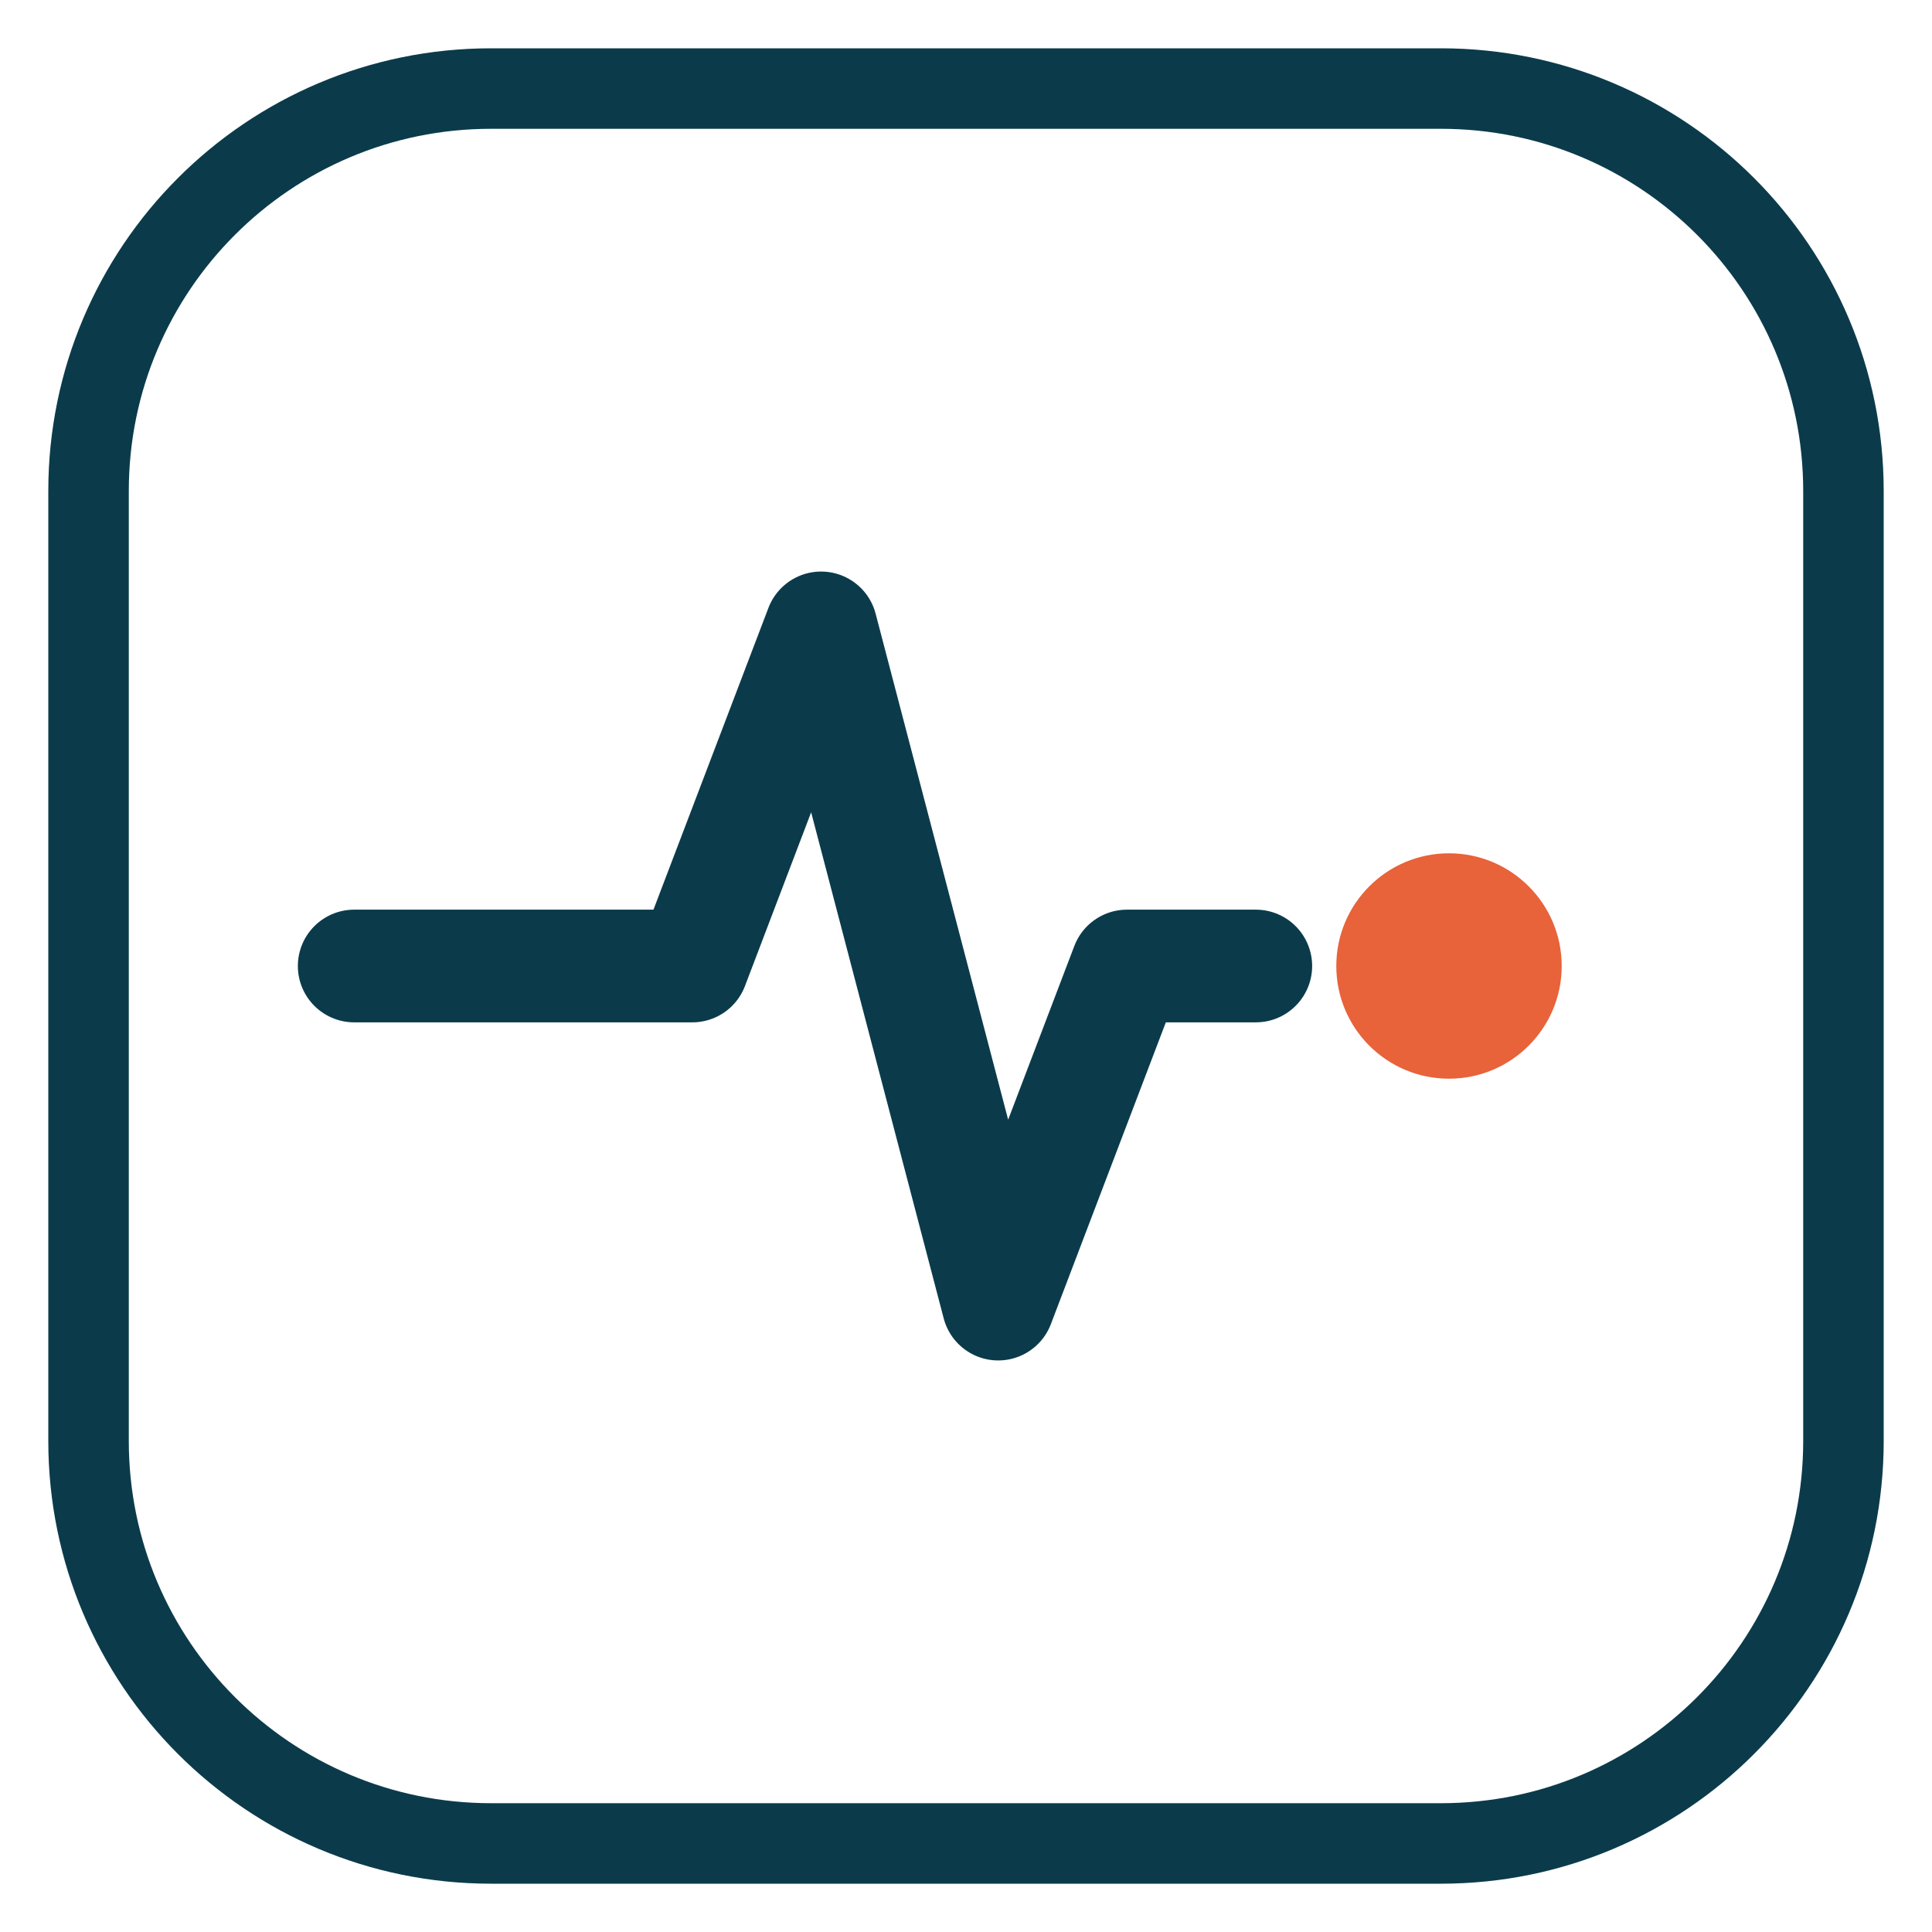
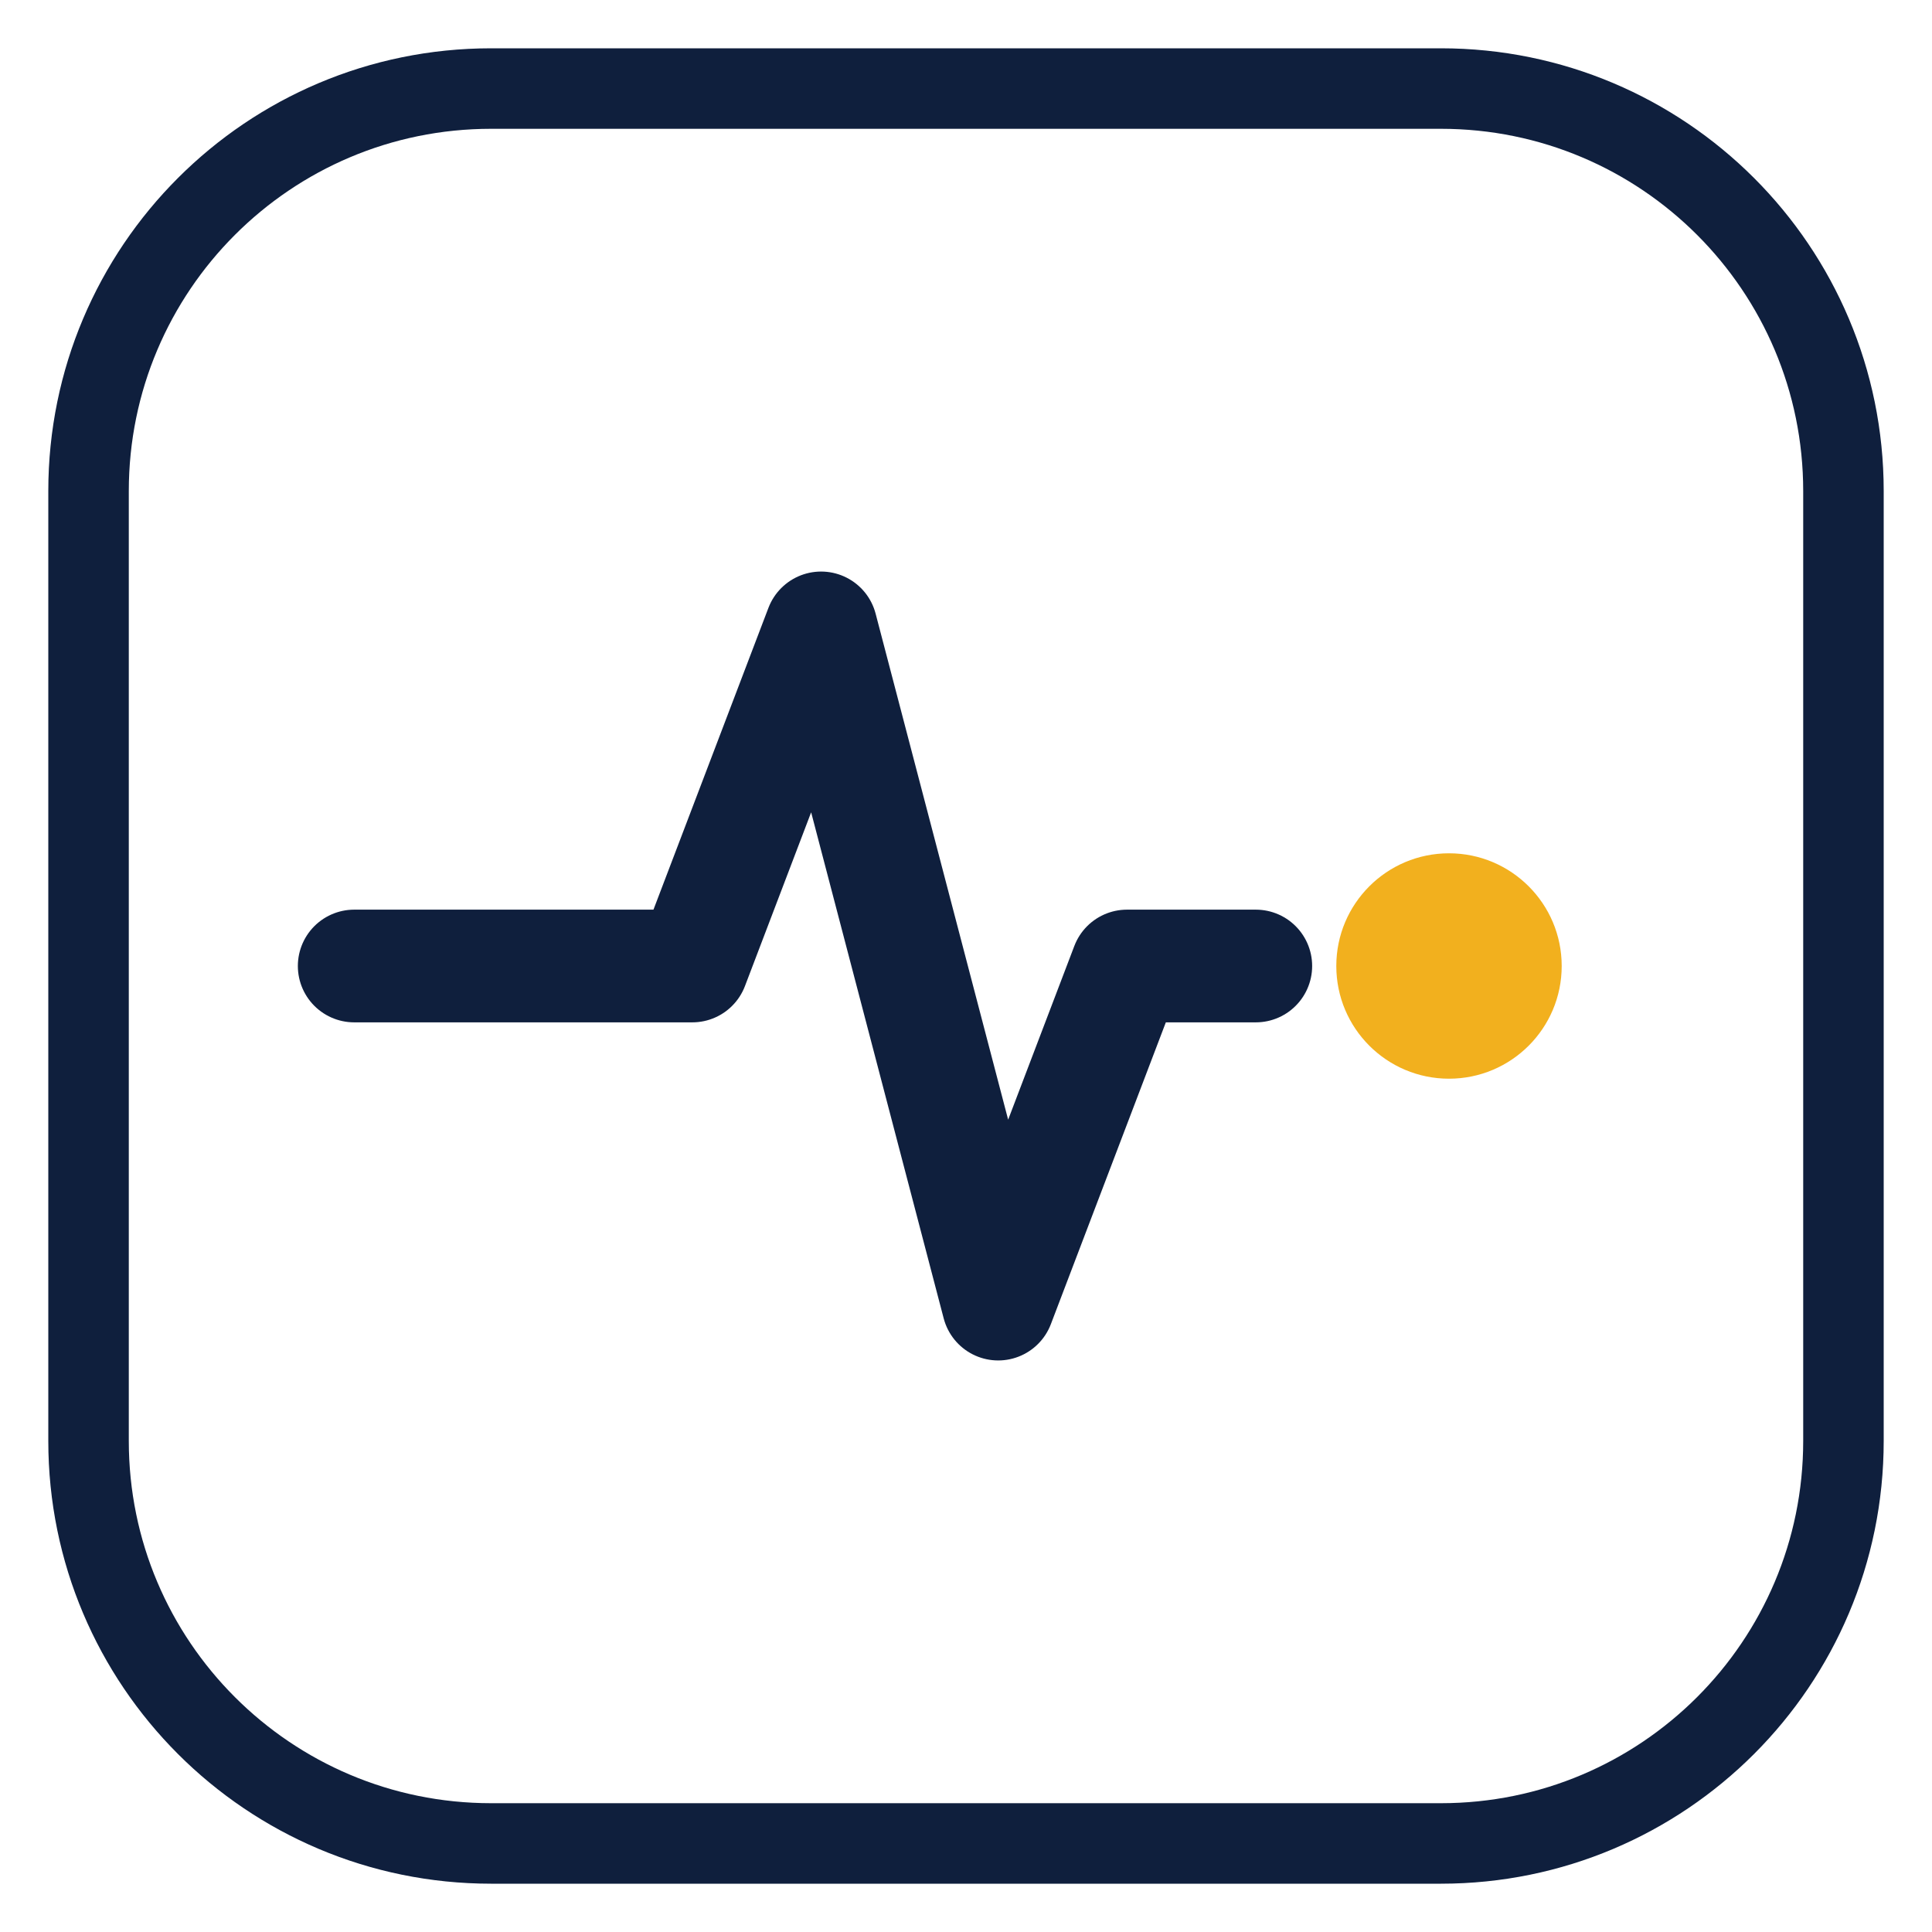
<svg xmlns="http://www.w3.org/2000/svg" viewBox="0 0 120 120" role="img" aria-label="brokAId pulse line">
-   <rect x="5.5" y="5.5" width="109" height="109" rx="25" fill="none" stroke="#0B3B4B" stroke-width="5" />
-   <path d="M22 60 H43 L51 39 L62 81 L70 60 H78" fill="none" stroke="#0B3B4B" stroke-width="7" stroke-linecap="round" stroke-linejoin="round" />
-   <circle cx="90" cy="60" r="7" fill="#E8623A" />
+   <rect x="5.5" y="5.5" width="109" height="109" rx="25" fill="none" stroke="#0F1F3D" stroke-width="5" />
+   <path d="M22 60 H43 L51 39 L62 81 L70 60 H78" fill="none" stroke="#0F1F3D" stroke-width="7" stroke-linecap="round" stroke-linejoin="round" />
+   <circle cx="90" cy="60" r="7" fill="#F2B01E" />
</svg>
